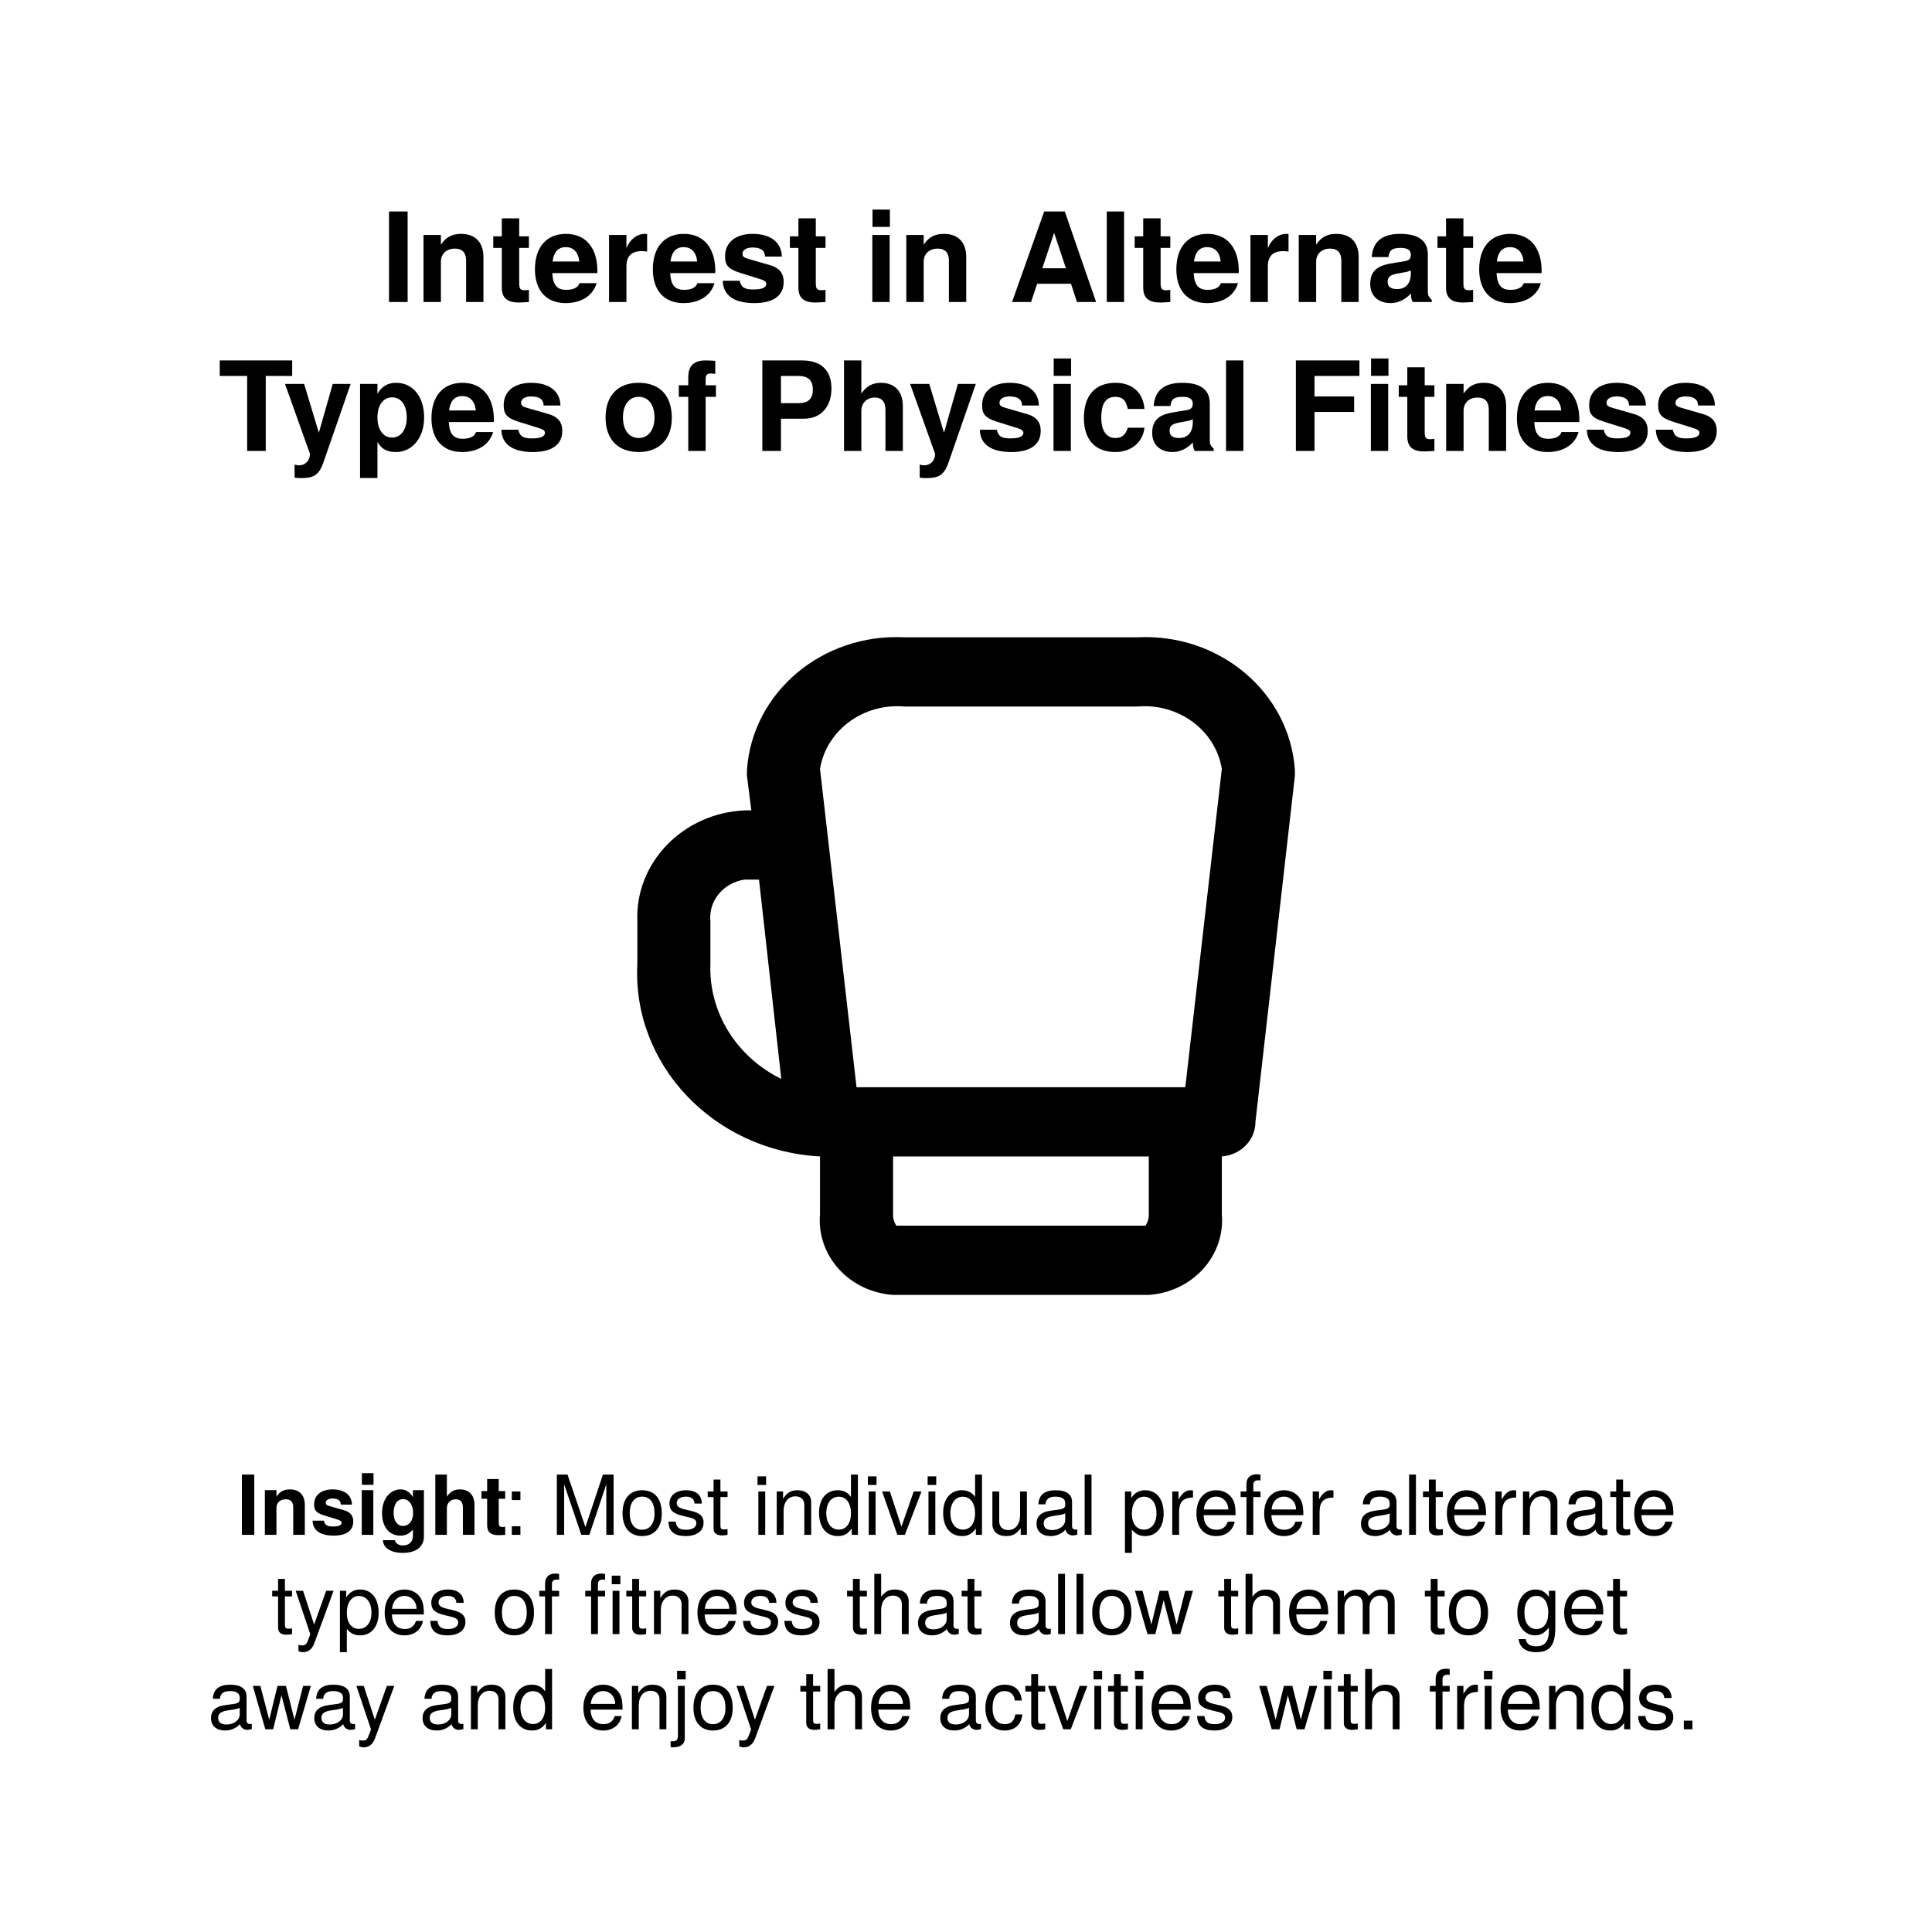
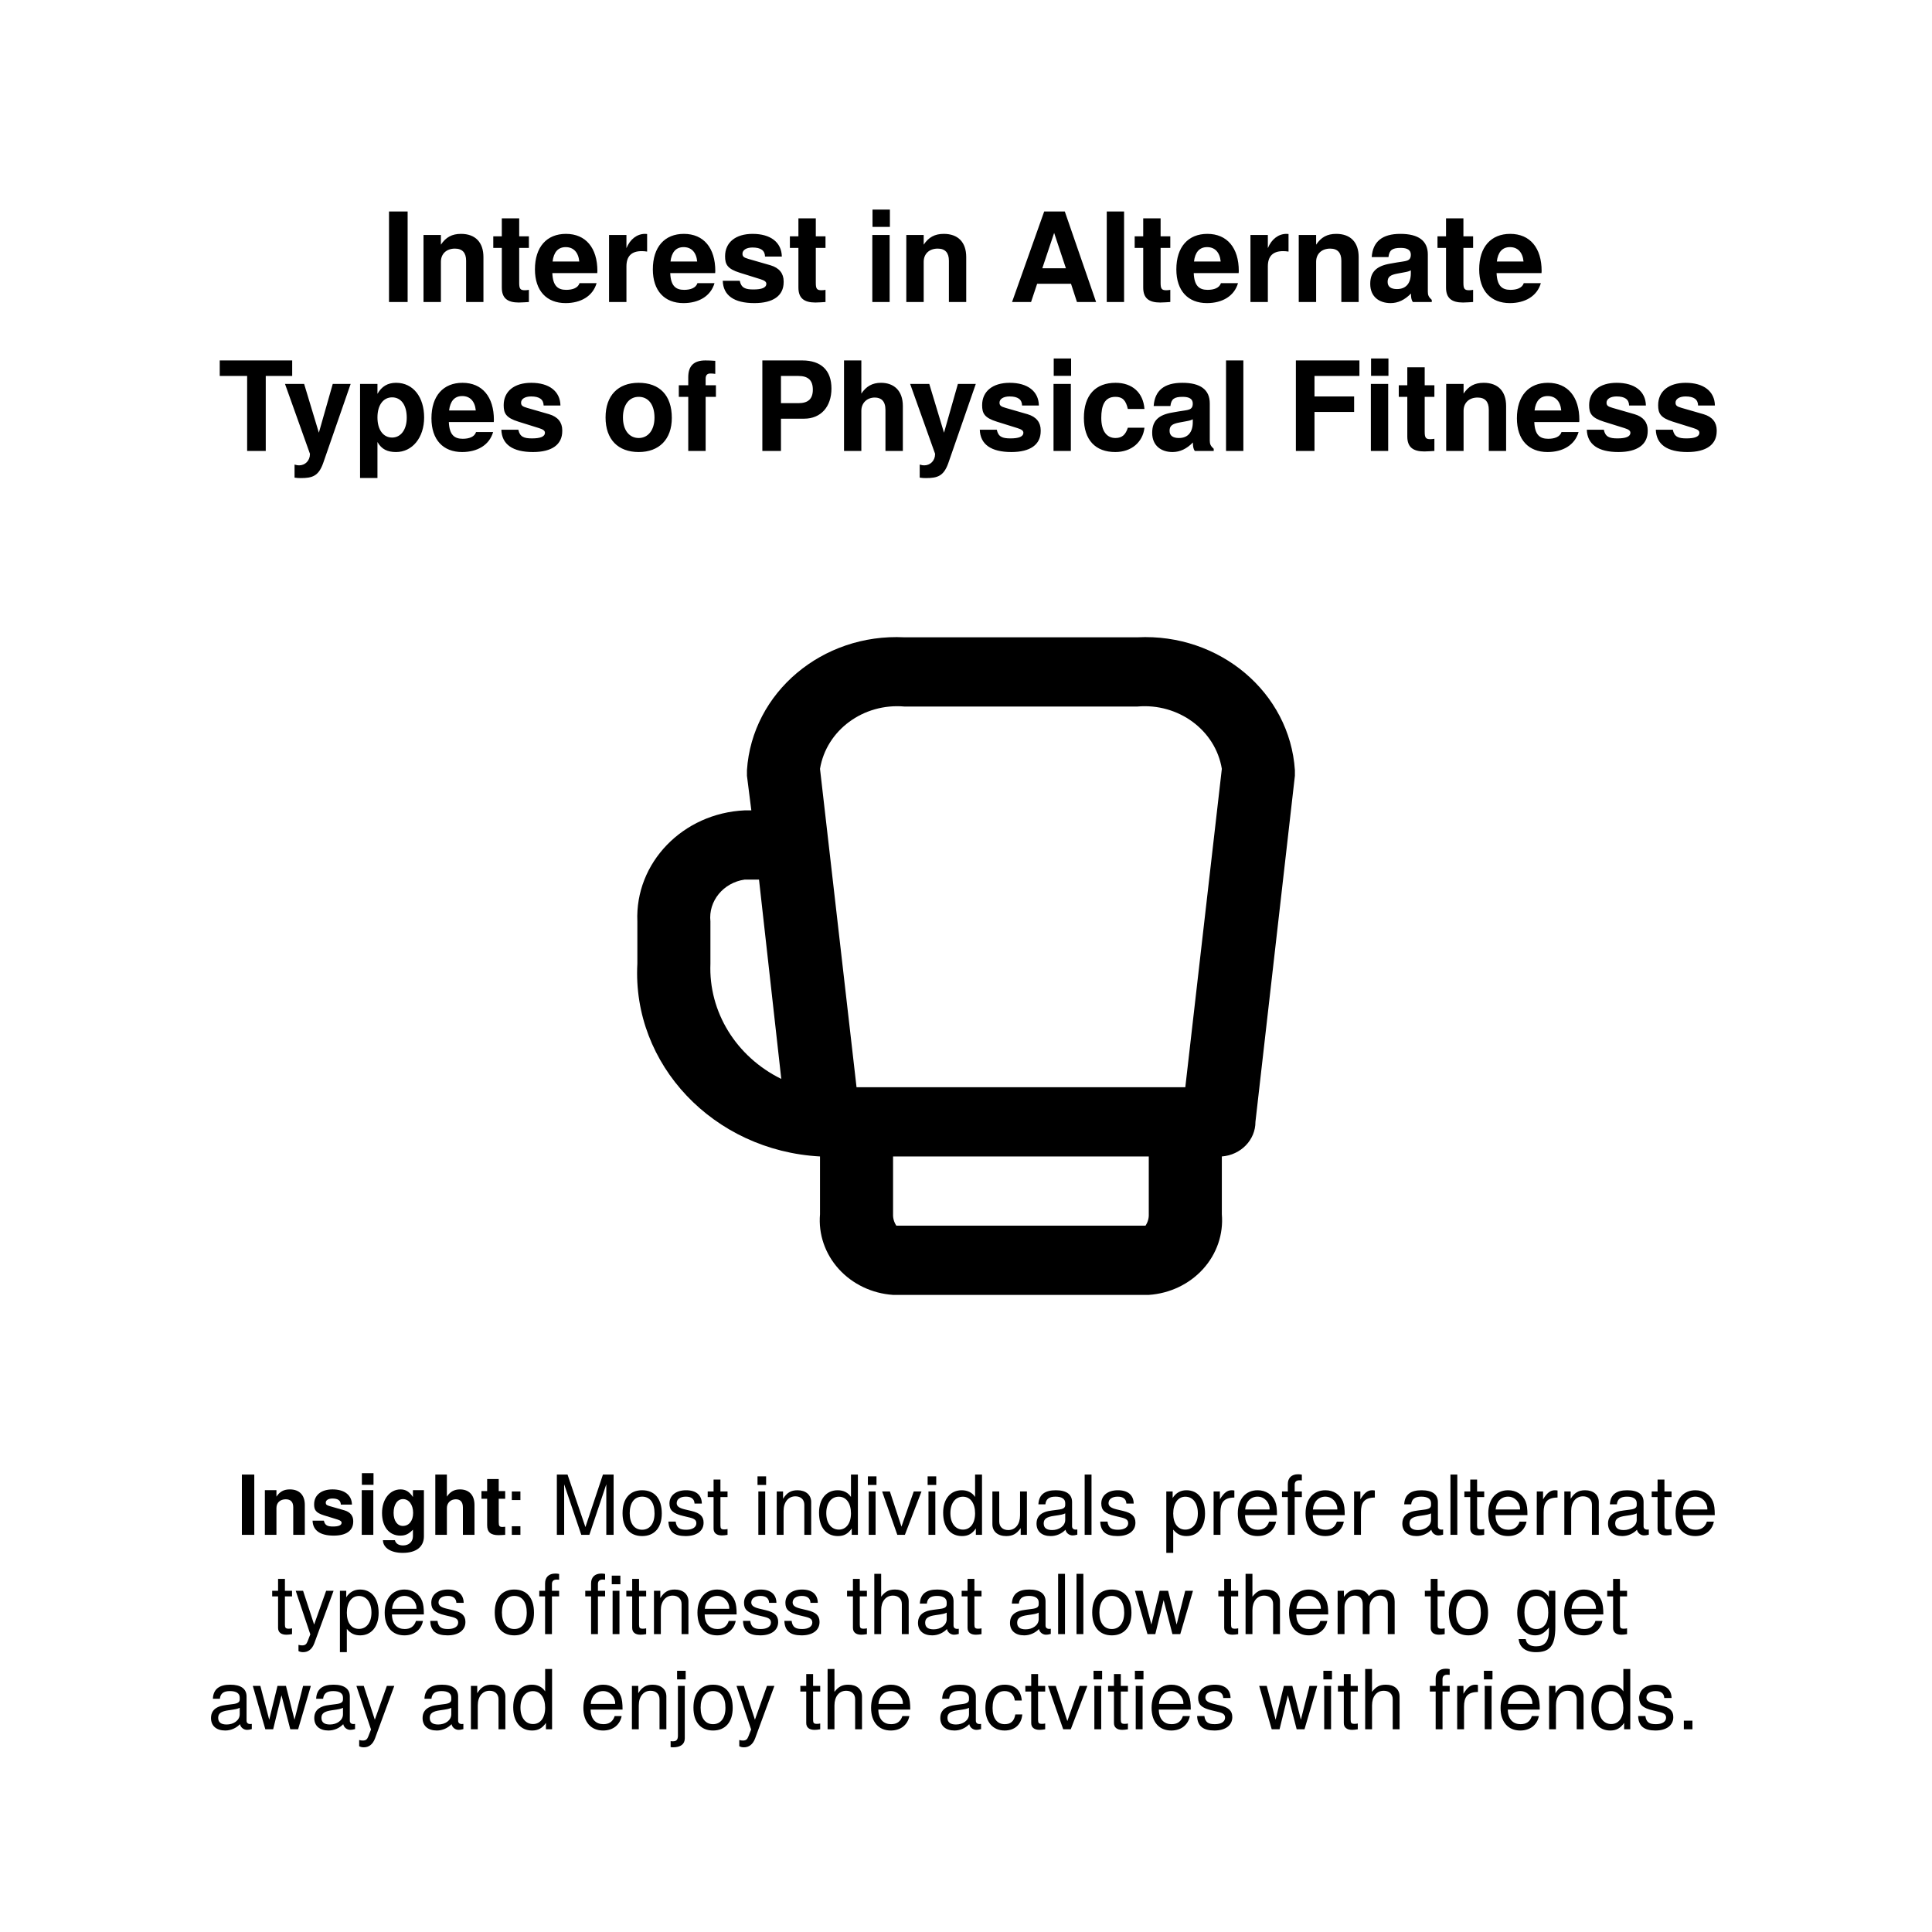
<svg xmlns="http://www.w3.org/2000/svg" width="467px" height="467px" viewBox="0 0 467 467" version="1.1">
  <g id="Case-Study-Assets" stroke="none" stroke-width="1" fill="none" fill-rule="evenodd">
    <g id="Custom-Preset" transform="translate(-960, -2266)">
      <g id="alternate-tile" transform="translate(960, 2266)">
        <rect id="Rectangle-Copy-2" fill="#FFFFFF" x="0" y="0" width="467" height="467" />
        <g id="noun_glove-boxing_2217836" transform="translate(154, 154)" fill="#000000" fill-rule="nonzero">
          <path d="M120.943,0.049 L64.608,0.049 C44.767,-0.951 27.783,13.386 26.551,32.174 L26.551,33.513 L27.611,41.878 L26.021,41.878 C11.052,42.556 -0.538,54.546 0.061,68.733 L0.061,78.939 C-1.243,103.329 18.477,124.142 44.211,125.537 L44.211,139.508 C43.797,144.317 45.431,149.083 48.748,152.745 C52.065,156.406 56.79,158.659 61.871,159 L123.68,159 C128.76,158.659 133.486,156.406 136.803,152.745 C140.12,149.083 141.754,144.317 141.34,139.508 L141.34,125.537 C145.939,125.187 149.478,121.542 149.464,117.171 L149.464,117.171 L159,33.513 L159,32.174 C157.768,13.386 140.784,-0.951 120.943,0.049 Z M17.721,78.939 L17.721,68.733 C17.192,63.8 20.846,59.344 26.021,58.61 L29.465,58.61 L34.851,106.797 C23.934,101.433 17.262,90.583 17.721,78.939 L17.721,78.939 Z M123.68,139.508 C123.72,140.483 123.443,141.447 122.886,142.268 L62.665,142.268 C62.108,141.447 61.831,140.483 61.871,139.508 L61.871,125.537 L123.68,125.537 L123.68,139.508 Z M132.51,108.805 L53.835,108.805 C53.041,108.805 53.041,108.805 53.041,108.805 L53.041,108.805 L44.211,31.839 C45.753,22.508 54.681,15.917 64.608,16.781 L120.943,16.781 C130.87,15.917 139.798,22.508 141.34,31.839 L132.51,108.805 Z" id="Shape" />
        </g>
        <text id="Interest-in-Alternat" font-family="HelveticaNeue-Bold, Helvetica Neue" font-size="30" font-weight="bold" fill="#000000">
          <tspan x="92.14" y="73">Interest in Alternate</tspan>
          <tspan x="52.69" y="109">Types of Physical Fitness</tspan>
        </text>
        <text id="Insight:-Most-indivi" font-family="HelveticaNeue-Bold, Helvetica Neue" font-size="20" font-weight="bold" fill="#000000">
          <tspan x="57.2" y="371">Insight</tspan>
          <tspan x="121.98" y="371" font-family="HelveticaNeue-Medium, Helvetica Neue" font-weight="400">: </tspan>
-           <tspan x="133.1" y="371" font-family="HelveticaNeue, Helvetica Neue" font-weight="normal">Most individual prefer alternate </tspan>
+           <tspan x="133.1" y="371" font-family="HelveticaNeue, Helvetica Neue" font-weight="normal">Most individuals prefer alternate </tspan>
          <tspan x="65.51" y="395" font-family="HelveticaNeue, Helvetica Neue" font-weight="normal">types of fitness that allow them to get </tspan>
          <tspan x="50.16" y="418" font-family="HelveticaNeue, Helvetica Neue" font-weight="normal">away and enjoy the actvities with friends.</tspan>
        </text>
      </g>
    </g>
  </g>
</svg>
